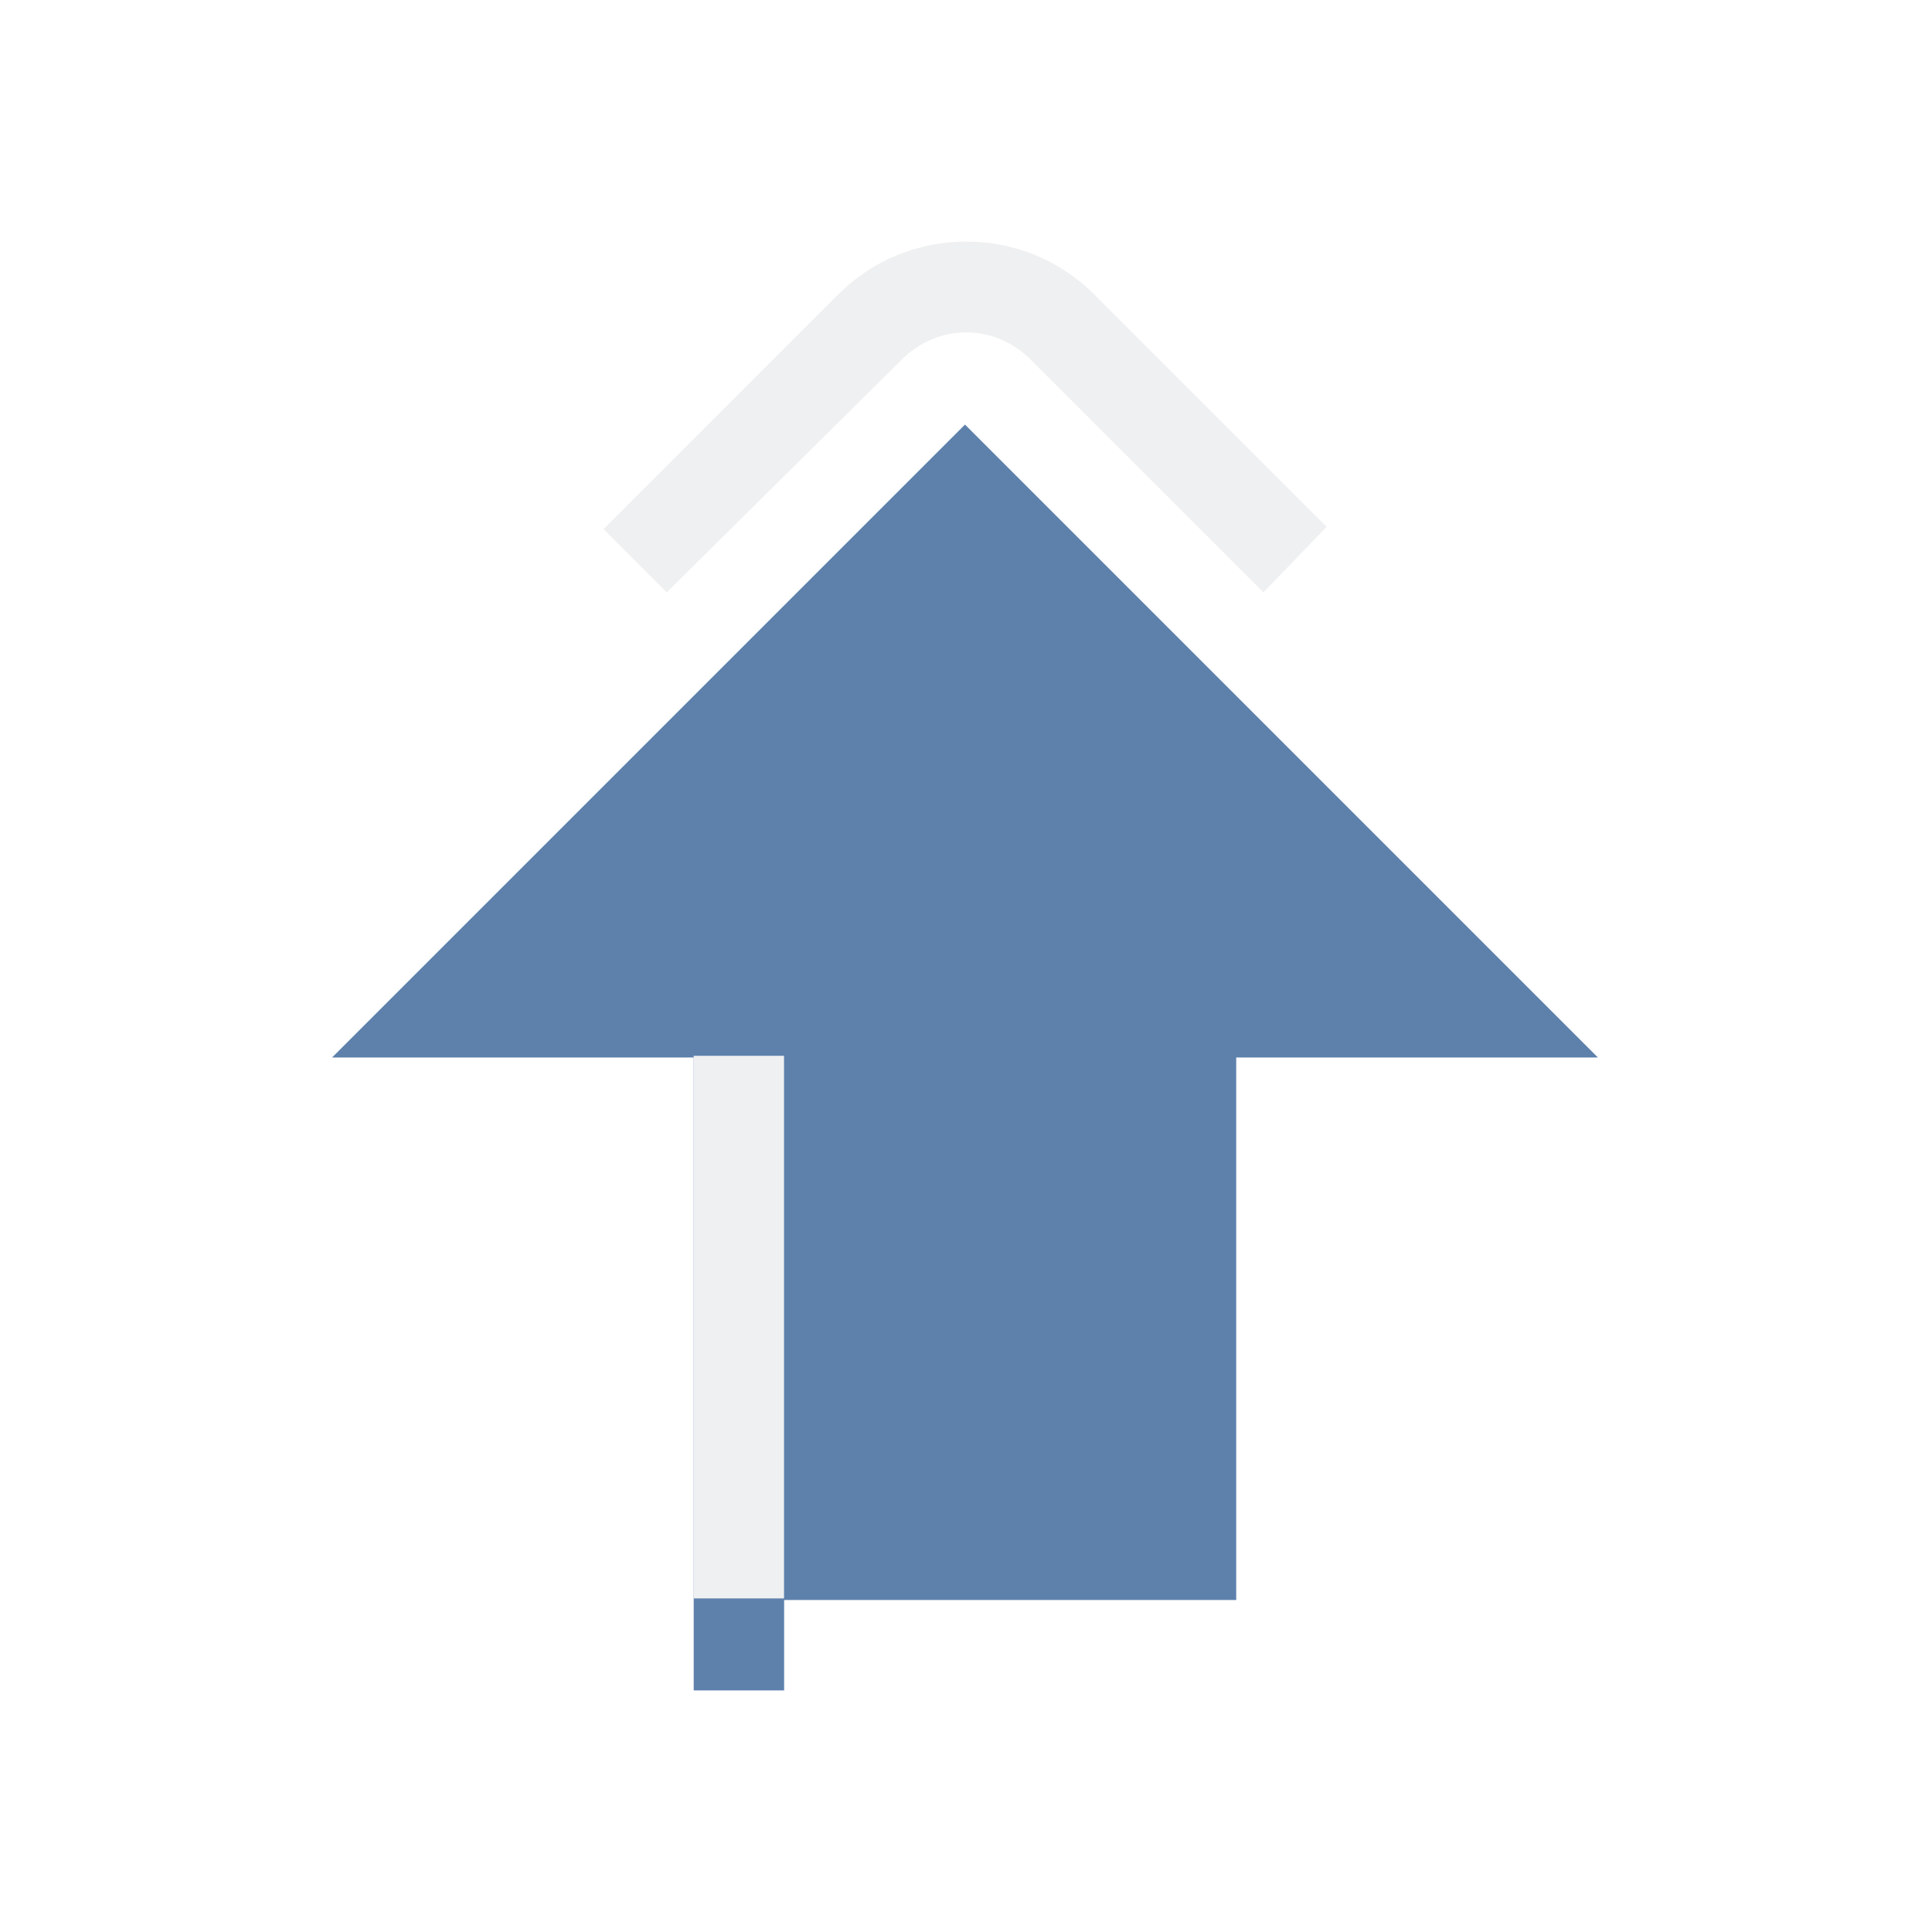
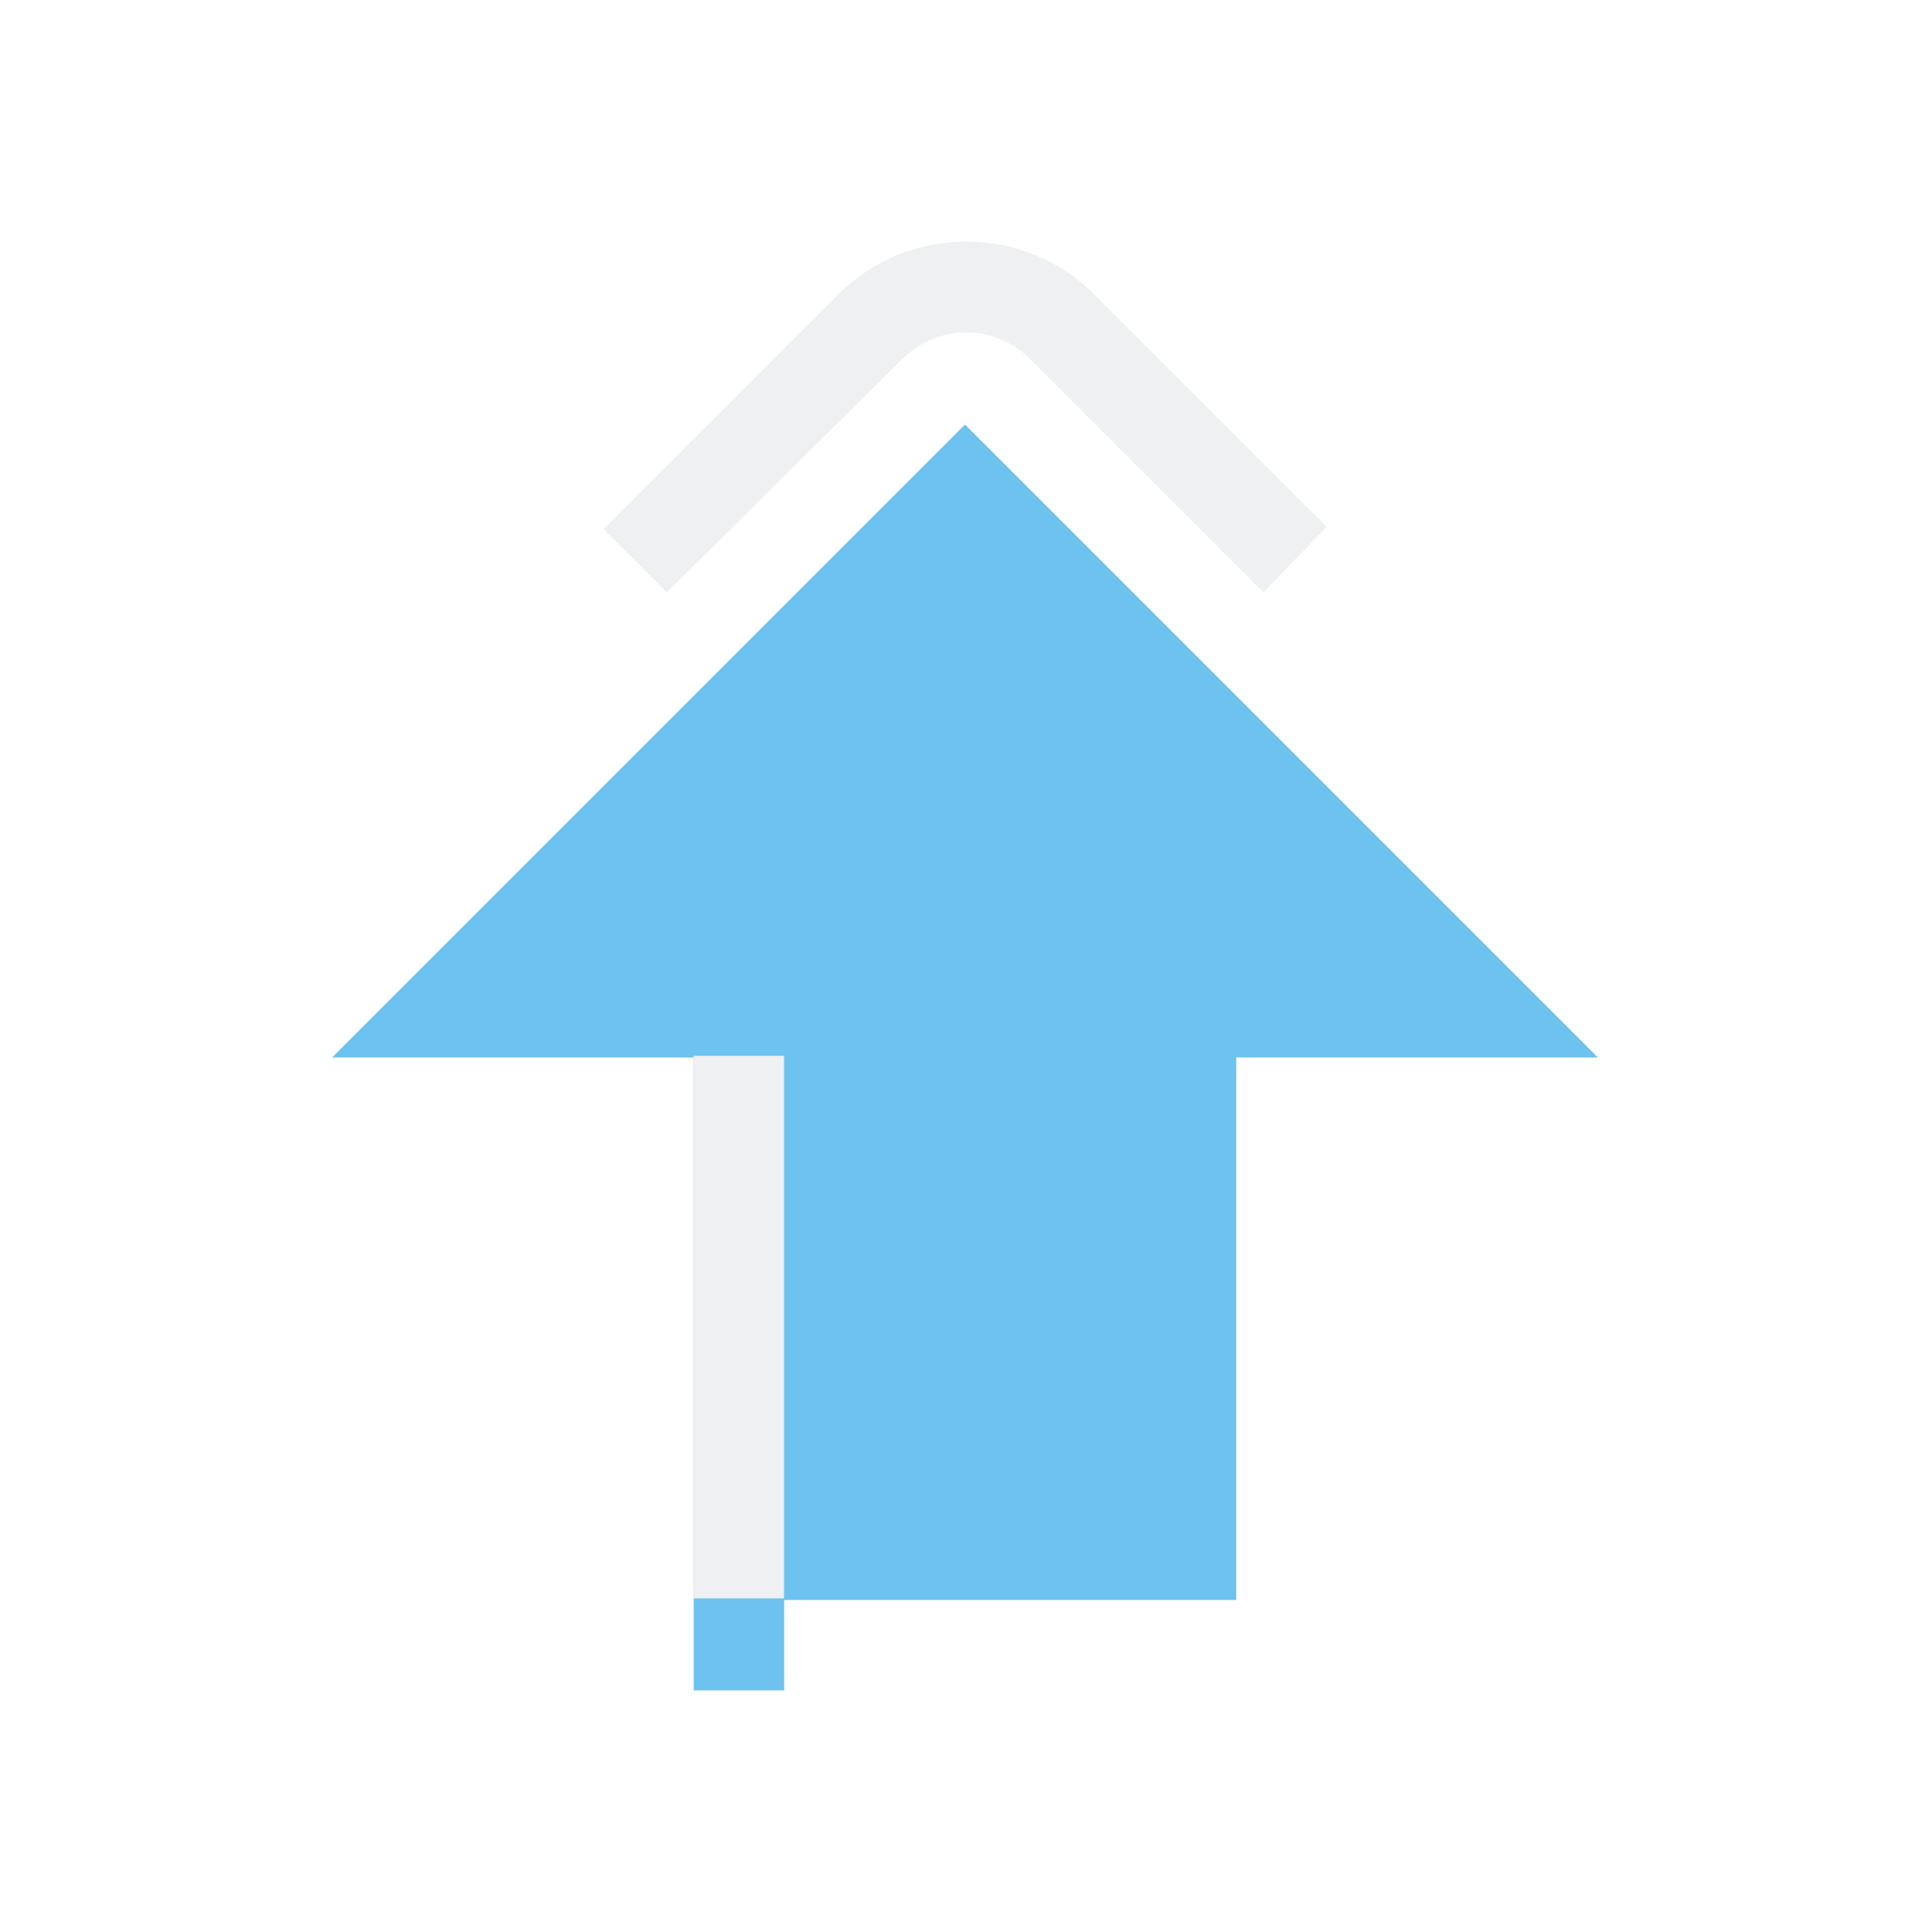
<svg xmlns="http://www.w3.org/2000/svg" id="svg846" version="1.1" viewBox="0 0 8.467 8.467" height="32" width="32">
  <defs id="defs840" />
  <style type="text/css" id="current-color-scheme" />
  <g transform="translate(-25.4,-297)" id="layer1">
    <g id="22-22-update-low">
      <rect style="opacity:0.003;fill:#000000;fill-opacity:1;stroke:none;stroke-width:0.108;stroke-miterlimit:4;stroke-dasharray:none;stroke-opacity:1" id="rect1396-3-2" width="5.821" height="5.821" x="17.462" y="291.179" ry="1.2988288e-06" />
-       <polygon id="Arrow-Down-6-2-1" class="st0" points="40,4 40,0 44,0 44,28 60,28 32,56 4,28 20,28 20,4 " transform="matrix(-0.06604269,0,0,-0.06604269,22.4834,296.2062)" style="fill:#5e81ac;fill-opacity:1" />
+       <polygon id="Arrow-Down-6-2-1" class="st0" points="40,4 40,0 44,0 44,28 60,28 32,56 4,28 20,28 20,4 " transform="matrix(-0.06604269,0,0,-0.06604269,22.4834,296.2062)" style="fill:#3daee9;fill-opacity:0.749" />
      <path id="ArrowDown-s-75-26-0" class="st1" d="m 19.578,294.352 v 1.585 h 0.264 v -1.585 z m 1.849,-1.545 -0.68,-0.68 c -0.205,-0.205 -0.542,-0.205 -0.746,0 l -0.687,0.687 0.185,0.185 0.687,-0.68 c 0.106,-0.106 0.271,-0.106 0.376,0 l 0.68,0.68 z" style="clip-rule:evenodd;fill:#eff0f1;fill-opacity:1;fill-rule:evenodd;stroke-width:0.066" />
    </g>
    <g id="update-none">
      <rect style="opacity:0.003;fill:#000000;fill-opacity:1;stroke:none;stroke-width:0.157;stroke-miterlimit:4;stroke-dasharray:none;stroke-opacity:1" id="rect1396-6" width="8.467" height="8.467" x="0" y="297" ry="1.8892064e-06" />
      <polygon id="Arrow-Down" class="st0" points="40,4 40,0 44,0 44,28 60,28 32,56 4,28 20,28 20,4 " transform="matrix(-0.09906396,0,0,-0.09906396,7.399046,304.4083)" style="fill:#cdd8e5;fill-opacity:0.404" />
      <path id="ArrowDown-s" class="st1" d="m 3.04,301.627 v 2.378 h 0.396 v -2.378 z m 2.774,-2.318 -1.02,-1.02 c -0.307,-0.307 -0.812,-0.307 -1.119,0 l -1.03,1.03 0.277,0.277 1.03,-1.02 c 0.159,-0.159 0.406,-0.159 0.565,0 l 1.02,1.02 z" style="clip-rule:evenodd;fill:#eff0f1;fill-opacity:1;fill-rule:evenodd;stroke-width:0.099" />
    </g>
    <g id="update-high">
      <rect style="opacity:0.003;fill:#000000;fill-opacity:1;stroke:none;stroke-width:0.157;stroke-miterlimit:4;stroke-dasharray:none;stroke-opacity:1" id="rect1396-6-9" width="8.467" height="8.467" x="8.467" y="297" ry="1.8892064e-06" />
      <polygon id="Arrow-Down-36" class="st0" points="40,0 44,0 44,28 60,28 32,56 4,28 20,28 20,4 40,4 " transform="matrix(-0.09906396,0,0,-0.09906396,15.86571,304.4083)" style="fill:#bf616a;fill-opacity:1" />
      <path id="ArrowDown-s-7" class="st1" d="m 11.507,301.627 v 2.378 h 0.396 v -2.378 z m 2.774,-2.318 -1.02,-1.02 c -0.307,-0.307 -0.812,-0.307 -1.119,0 l -1.03,1.03 0.277,0.277 1.03,-1.02 c 0.159,-0.159 0.406,-0.159 0.565,0 l 1.02,1.02 z" style="clip-rule:evenodd;fill:#eff0f1;fill-opacity:1;fill-rule:evenodd;stroke-width:0.099" />
    </g>
    <g id="update-medium">
      <rect style="opacity:0.003;fill:#000000;fill-opacity:1;stroke:none;stroke-width:0.157;stroke-miterlimit:4;stroke-dasharray:none;stroke-opacity:1" id="rect1396-6-9-5" width="8.467" height="8.467" x="16.933" y="297" ry="1.8892064e-06" />
      <polygon id="Arrow-Down-6" class="st0" points="60,28 32,56 4,28 20,28 20,4 40,4 40,0 44,0 44,28 " transform="matrix(-0.09906396,0,0,-0.09906396,24.20009,304.4083)" style="fill:#d08770;fill-opacity:1" />
      <path id="ArrowDown-s-75" class="st1" d="m 19.841,301.627 v 2.378 h 0.396 v -2.378 z m 2.774,-2.318 -1.02,-1.02 c -0.307,-0.307 -0.812,-0.307 -1.119,0 l -1.03,1.03 0.277,0.277 1.03,-1.02 c 0.159,-0.159 0.406,-0.159 0.565,0 l 1.02,1.02 z" style="clip-rule:evenodd;fill:#eff0f1;fill-opacity:1;fill-rule:evenodd;stroke-width:0.099" />
    </g>
    <g id="22-22-update-none">
      <rect style="opacity:0.003;fill:#000000;fill-opacity:1;stroke:none;stroke-width:0.108;stroke-miterlimit:4;stroke-dasharray:none;stroke-opacity:1" id="rect1396" width="5.821" height="5.821" x="0" y="291.179" ry="1.2988289e-06" />
      <polygon id="Arrow-Down-367" class="st0" points="60,28 32,56 4,28 20,28 20,4 40,4 40,0 44,0 44,28 " transform="matrix(-0.06604269,0,0,-0.06604269,5.020895,296.2062)" style="fill:#cdd8e5;fill-opacity:0.404" />
      <path id="ArrowDown-s-5" class="st1" d="m 2.115,294.352 v 1.585 H 2.379 v -1.585 z m 1.849,-1.545 -0.68,-0.68 c -0.205,-0.205 -0.542,-0.205 -0.746,0 l -0.687,0.687 0.185,0.185 0.687,-0.68 c 0.106,-0.106 0.271,-0.106 0.376,0 l 0.68,0.68 z" style="clip-rule:evenodd;fill:#eff0f1;fill-opacity:1;fill-rule:evenodd;stroke-width:0.066" />
    </g>
    <g id="22-22-update-high">
      <rect style="opacity:0.003;fill:#000000;fill-opacity:1;stroke:none;stroke-width:0.108;stroke-miterlimit:4;stroke-dasharray:none;stroke-opacity:1" id="rect1396-3" width="5.821" height="5.821" x="5.821" y="291.179" ry="1.2988288e-06" />
      <polygon id="Arrow-Down-36-3" class="st0" points="20,4 40,4 40,0 44,0 44,28 60,28 32,56 4,28 20,28 " transform="matrix(-0.06604261,0,0,-0.06604261,10.84172,296.2062)" style="fill:#bf616a;fill-opacity:1" />
      <path id="ArrowDown-s-7-5" class="st1" d="m 7.936,294.352 v 1.585 h 0.264 v -1.585 z m 1.849,-1.545 -0.68,-0.68 c -0.205,-0.205 -0.542,-0.205 -0.746,0 l -0.687,0.687 0.185,0.185 0.687,-0.68 c 0.106,-0.106 0.271,-0.106 0.376,0 l 0.68,0.68 z" style="clip-rule:evenodd;fill:#eff0f1;fill-opacity:1;fill-rule:evenodd;stroke-width:0.066" />
    </g>
    <g id="22-22-update-medium">
      <rect style="opacity:0.003;fill:#000000;fill-opacity:1;stroke:none;stroke-width:0.108;stroke-miterlimit:4;stroke-dasharray:none;stroke-opacity:1" id="rect1396-3-1" width="5.821" height="5.821" x="11.642" y="291.179" ry="1.2988288e-06" />
      <polygon id="Arrow-Down-6-6" class="st0" points="20,28 20,4 40,4 40,0 44,0 44,28 60,28 32,56 4,28 " transform="matrix(-0.06604269,0,0,-0.06604269,16.66256,296.2062)" style="fill:#d08770;fill-opacity:1" />
      <path id="ArrowDown-s-75-2" class="st1" d="m 13.757,294.352 v 1.585 h 0.264 v -1.585 z m 1.849,-1.545 -0.68,-0.68 c -0.205,-0.205 -0.542,-0.205 -0.746,0 l -0.687,0.687 0.185,0.185 0.687,-0.68 c 0.106,-0.106 0.271,-0.106 0.376,0 l 0.68,0.68 z" style="clip-rule:evenodd;fill:#eff0f1;fill-opacity:1;fill-rule:evenodd;stroke-width:0.066" />
    </g>
    <g id="update-low">
      <rect style="opacity:0.003;fill:#000000;fill-opacity:1;stroke:none;stroke-width:0.157;stroke-miterlimit:4;stroke-dasharray:none;stroke-opacity:1" id="rect1396-6-9-1" width="8.467" height="8.467" x="25.4" y="297" ry="1.8892064e-06" />
-       <polygon id="Arrow-Down-6-2" class="st0" points="4,28 20,28 20,4 40,4 40,0 44,0 44,28 60,28 32,56 " transform="matrix(-0.09906396,0,0,-0.09906396,32.79905,304.4083)" style="fill:#5e81ac;fill-opacity:1" />
+       <polygon id="Arrow-Down-6-2" class="st0" points="4,28 20,28 20,4 40,4 40,0 44,0 44,28 60,28 32,56 " transform="matrix(-0.09906396,0,0,-0.09906396,32.79905,304.4083)" style="fill:#3daee9;fill-opacity:0.749" />
      <path id="ArrowDown-s-75-26" class="st1" d="m 28.44,301.627 v 2.378 h 0.396 v -2.378 z m 2.774,-2.318 -1.02,-1.02 c -0.307,-0.307 -0.812,-0.307 -1.119,0 l -1.03,1.03 0.277,0.277 1.03,-1.02 c 0.159,-0.159 0.406,-0.159 0.565,0 l 1.02,1.02 z" style="clip-rule:evenodd;fill:#eff0f1;fill-opacity:1;fill-rule:evenodd;stroke-width:0.099" />
    </g>
  </g>
</svg>
